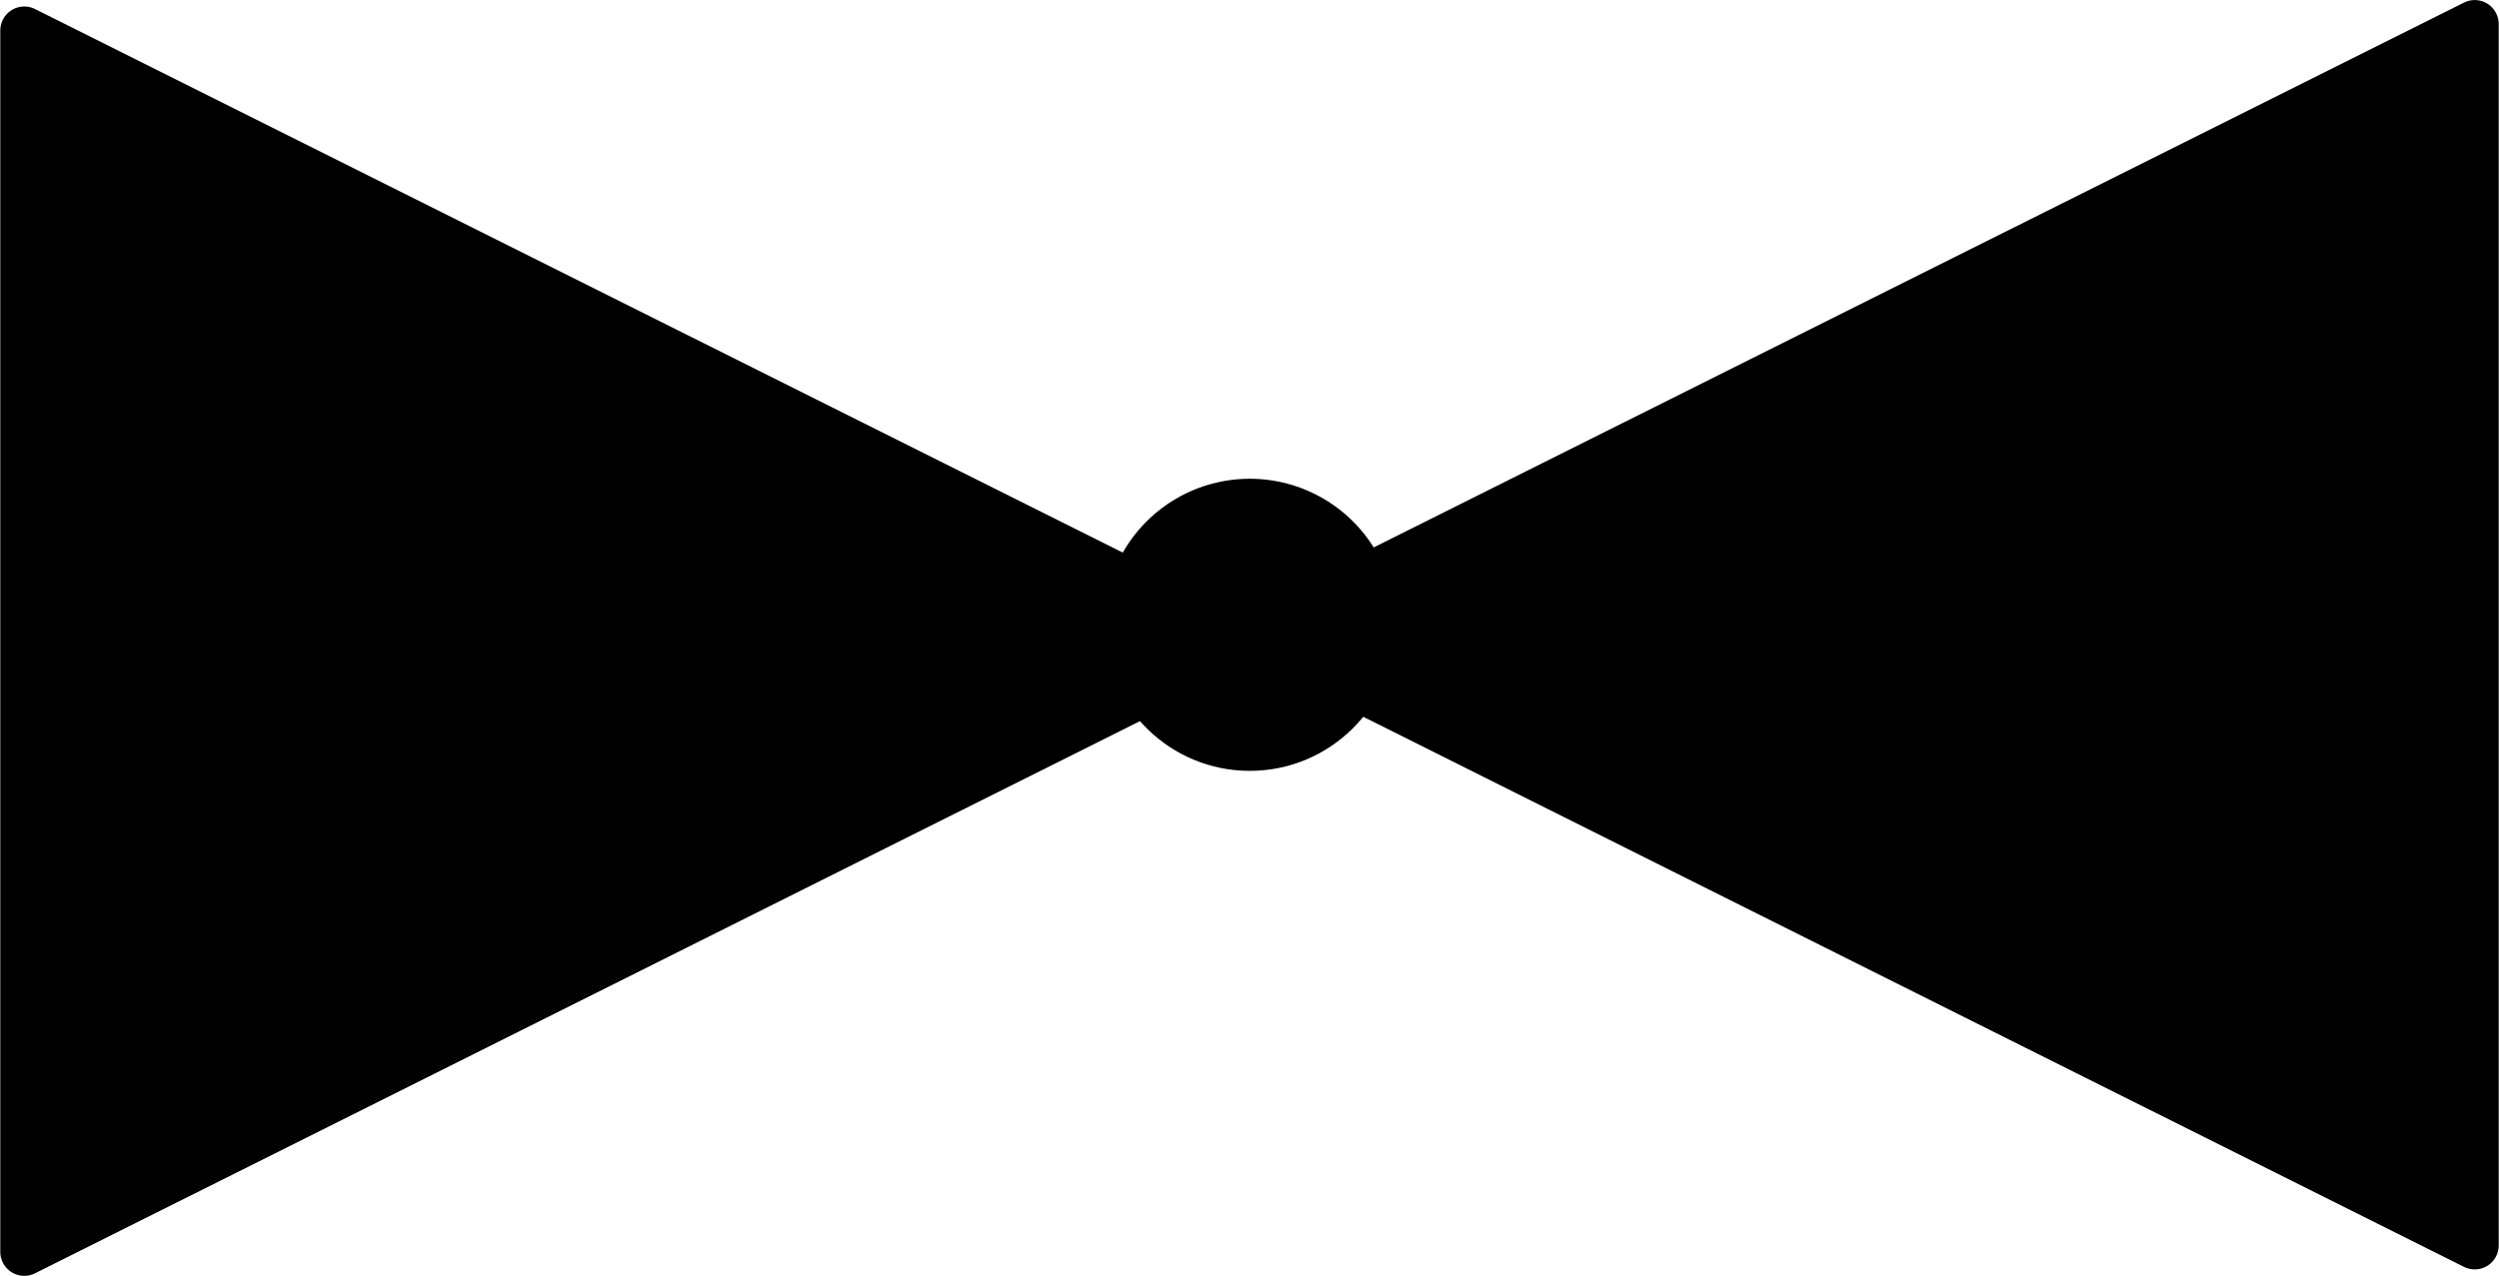
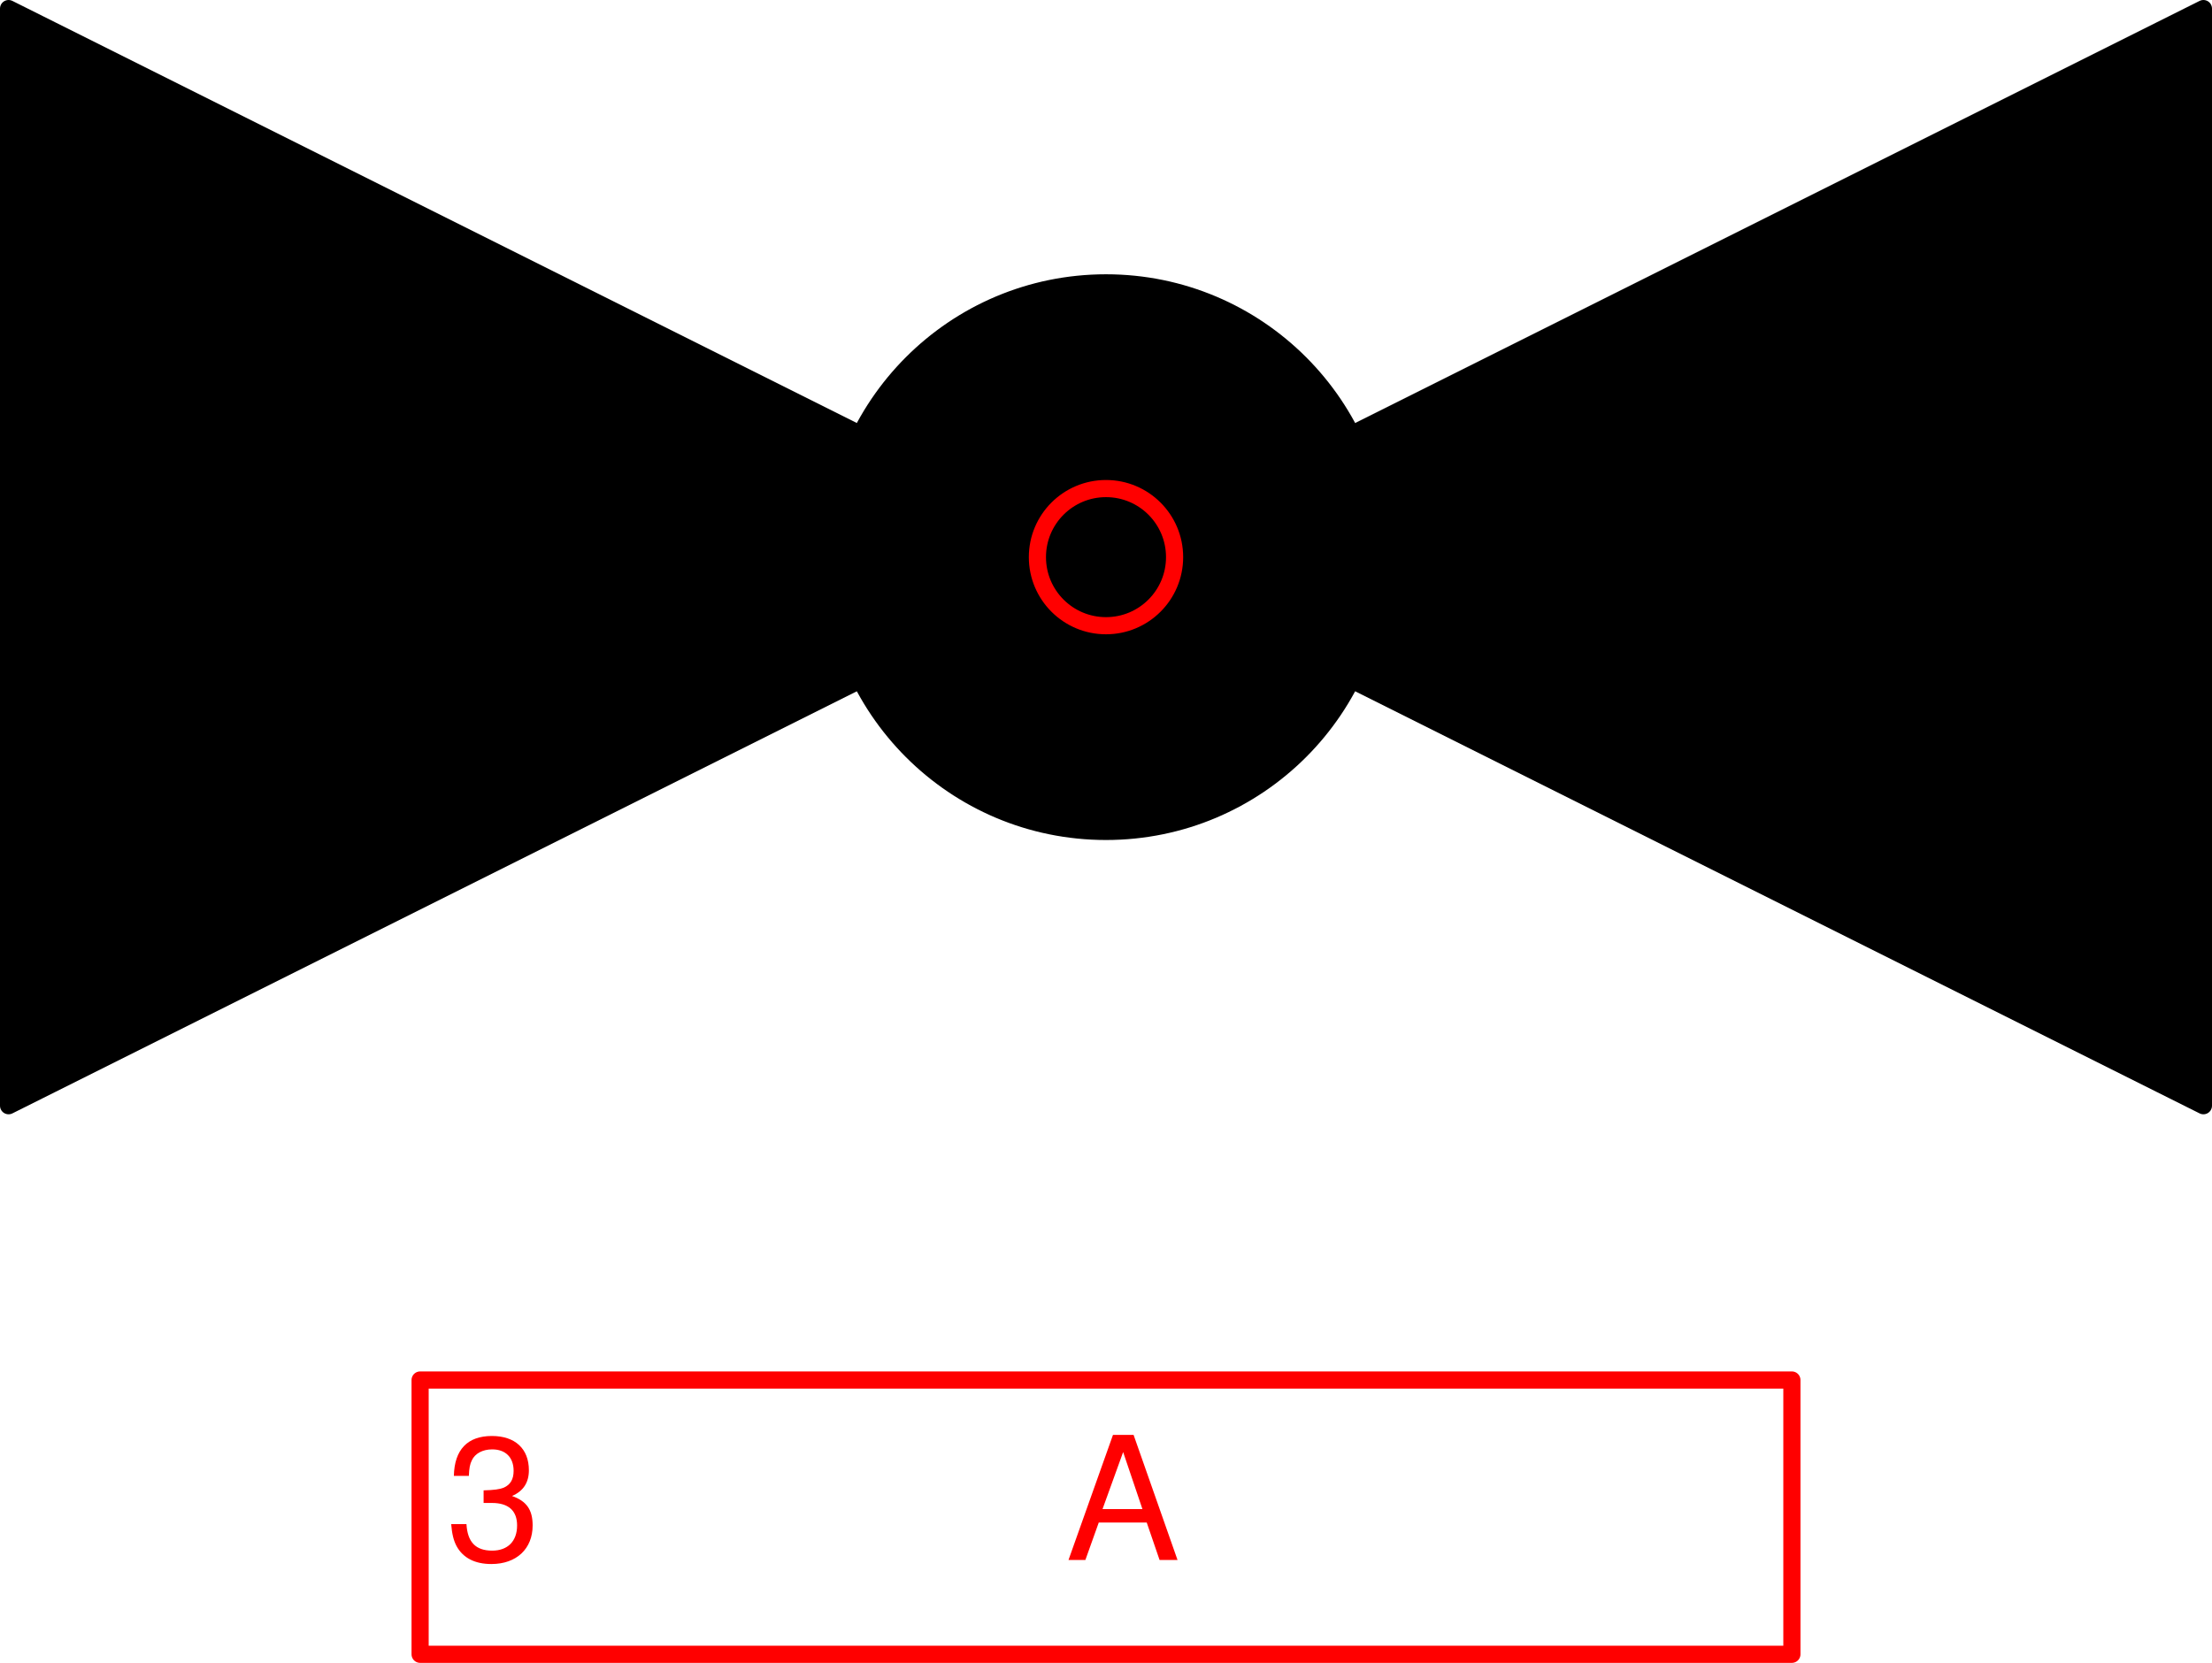
- <svg xmlns="http://www.w3.org/2000/svg" xmlns:ns1="http://schemas.microsoft.com/visio/2003/SVGExtensions/" width="1.627in" height="0.831in" viewBox="0 0 117.16 59.857" xml:space="preserve" color-interpolation-filters="sRGB" class="st3">
-   <ns1:documentProperties ns1:langID="2057" ns1:metric="true" ns1:viewMarkup="false" />
-   <style type="text/css">
- 	
- 		.st1 {fill:#000000;stroke:#000000;stroke-linecap:round;stroke-linejoin:round;stroke-width:2.25}
- 		.st2 {fill:#000000;stroke:#000000;stroke-linecap:round;stroke-linejoin:round;stroke-width:0.24}
- 		.st3 {fill:none;fill-rule:evenodd;font-size:12px;overflow:visible;stroke-linecap:square;stroke-miterlimit:3}
- 	
- 	</style>
-   <g ns1:mID="0" ns1:index="1" ns1:groupContext="foregroundPage">
-     <ns1:pageProperties ns1:drawingScale="0.0393701" ns1:pageScale="0.0393701" ns1:drawingUnits="24" ns1:shadowOffsetX="8.50394" ns1:shadowOffsetY="-8.50394" />
-     <ns1:layer ns1:name="Option1" ns1:index="0" />
-     <g id="shape1426-1" ns1:mID="1426" ns1:groupContext="shape" ns1:layerMember="0" transform="translate(60.9823,1.4298) rotate(90)">
-       <ns1:userDefs>
-         <ns1:ud ns1:nameU="visVersion" ns1:val="VT0(15):26" />
-         <ns1:ud ns1:nameU="visMasterStencil" ns1:prompt="" ns1:val="VT4(Basic_M.vssx)" />
-       </ns1:userDefs>
-       <path d="M57.3 59.86 L28.65 2.55 L0 59.86 L57.3 59.86 Z" class="st1" />
+ <svg xmlns="http://www.w3.org/2000/svg" version="1.1" width="546.057mm" height="410.601mm" viewBox="-64.5 -32.5 129 97">
+   <defs />
+   <g>
+     <g id="cell-RnfLC_OCD_TFDwc1yJpn-7" content="&lt;object label=&quot;%LabelLines%&amp;amp;nbsp; &amp;amp;nbsp; &amp;amp;nbsp; &amp;amp;nbsp; &amp;amp;nbsp; &amp;amp;nbsp;%LabelIndex%&quot; placeholders=&quot;1&quot; LabelLines=&quot;3&quot; LabelIndex=&quot;A&quot;/&gt;" data-label="%LabelLines%&amp;nbsp; &amp;nbsp; &amp;nbsp; &amp;nbsp; &amp;nbsp; &amp;nbsp;%LabelIndex%" data-placeholders="1" data-LabelLines="3" data-LabelIndex="A" layer="Label">
+       <path fill="none" stroke="#ff0000" pointer-events="all" d="M-40 48L40 48 40 64-40 64z" stroke-linecap="round" stroke-linejoin="round" />
+       <g>
+         <text x="26" y="91" fill="#FF0000" font-family="Helvetica" font-size="10px" transform="translate(-64 -32) translate(-0.5 -0.5)" stroke-linecap="round" stroke-linejoin="round">3           A</text>
+       </g>
    </g>
-     <g id="shape1427-3" ns1:mID="1427" ns1:groupContext="shape" ns1:layerMember="0" transform="translate(56.1775,58.4275) rotate(-90)">
-       <ns1:userDefs>
-         <ns1:ud ns1:nameU="visVersion" ns1:val="VT0(15):26" />
-         <ns1:ud ns1:nameU="visMasterStencil" ns1:prompt="" ns1:val="VT4(Basic_M.vssx)" />
-       </ns1:userDefs>
-       <path d="M57.3 59.86 L28.65 2.55 L0 59.86 L57.3 59.86 Z" class="st1" />
+     <g id="cell-RnfLC_OCD_TFDwc1yJpn-3" layer="Option1">
+       <path d="M-64-32L0 0-64 32Z" fill="#000000" stroke="rgb(0, 0, 0)" stroke-miterlimit="10" pointer-events="all" stroke-linecap="round" stroke-linejoin="round" />
    </g>
-     <g id="shape1428-5" ns1:mID="1428" ns1:groupContext="shape" ns1:layerMember="0" transform="translate(51.8637,-23.6536)">
-       <ns1:userDefs>
-         <ns1:ud ns1:nameU="visVersion" ns1:val="VT0(15):26" />
-         <ns1:ud ns1:nameU="visMasterStencil" ns1:prompt="" ns1:val="VT4(Basic_M.vssx)" />
-       </ns1:userDefs>
-       <path d="M0 53.13 A6.732 6.732 0 1 1 13.46 53.13 A6.732 6.732 0 0 1 0 53.13 Z" class="st2" />
+     <g id="cell-RnfLC_OCD_TFDwc1yJpn-4" layer="Option1">
+       <path d="M64 32L0 0 64-32Z" fill="#000000" stroke="rgb(0, 0, 0)" stroke-miterlimit="10" pointer-events="all" stroke-linecap="round" stroke-linejoin="round" />
+     </g>
+     <g id="cell-__6hd54pacrSICpGixCx-3" layer="Option1">
+       <path fill="#000000" stroke="rgb(0, 0, 0)" pointer-events="all" d="M-16 0a16 16 0 1 0 32 0 16 16 0 1 0-32 0" stroke-linecap="round" stroke-linejoin="round" />
+     </g>
+     <g id="cell-RnfLC_OCD_TFDwc1yJpn-2" content="&lt;object label=&quot;origo&quot;/&gt;" data-label="origo" layer="Origo">
+       <path d="M-4 0C-4-2.21-2.21-4 0-4 2.21-4 4-2.21 4 0 4 2.21 2.21 4 0 4-2.21 4-4 2.21-4 0" fill="none" stroke="#ff0000" stroke-miterlimit="10" pointer-events="all" stroke-linecap="round" stroke-linejoin="round" />
    </g>
  </g>
</svg>
